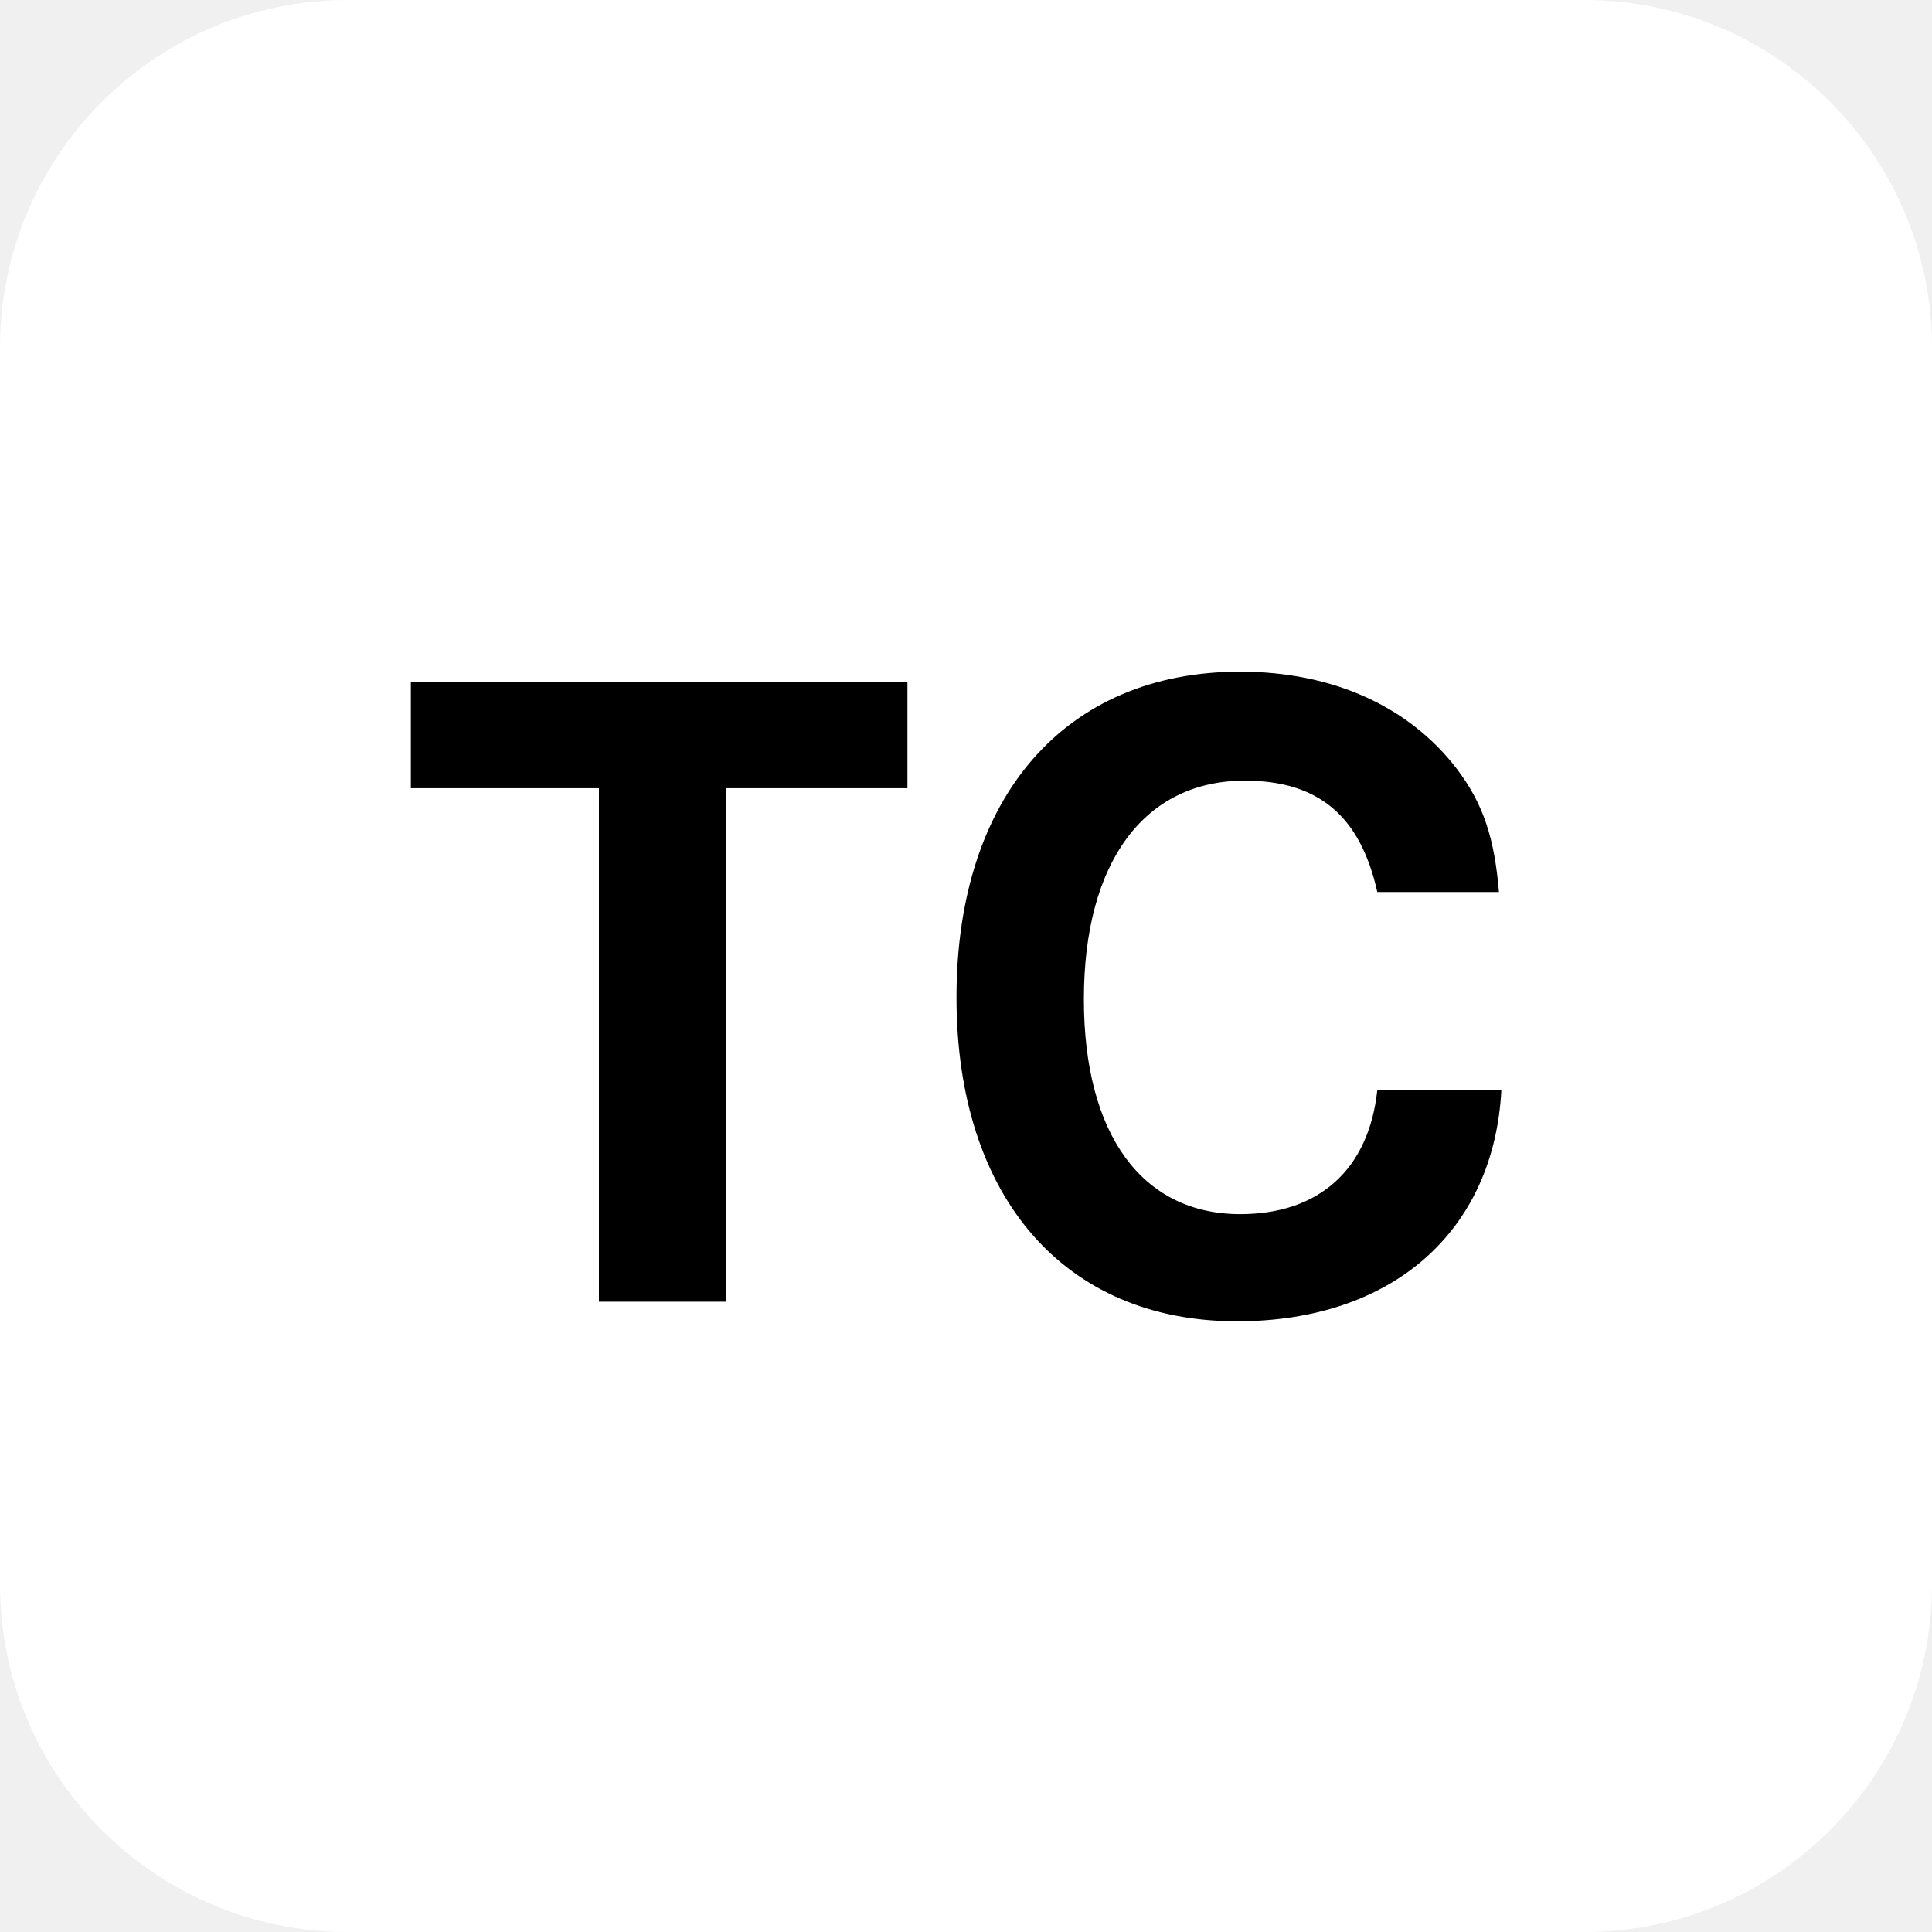
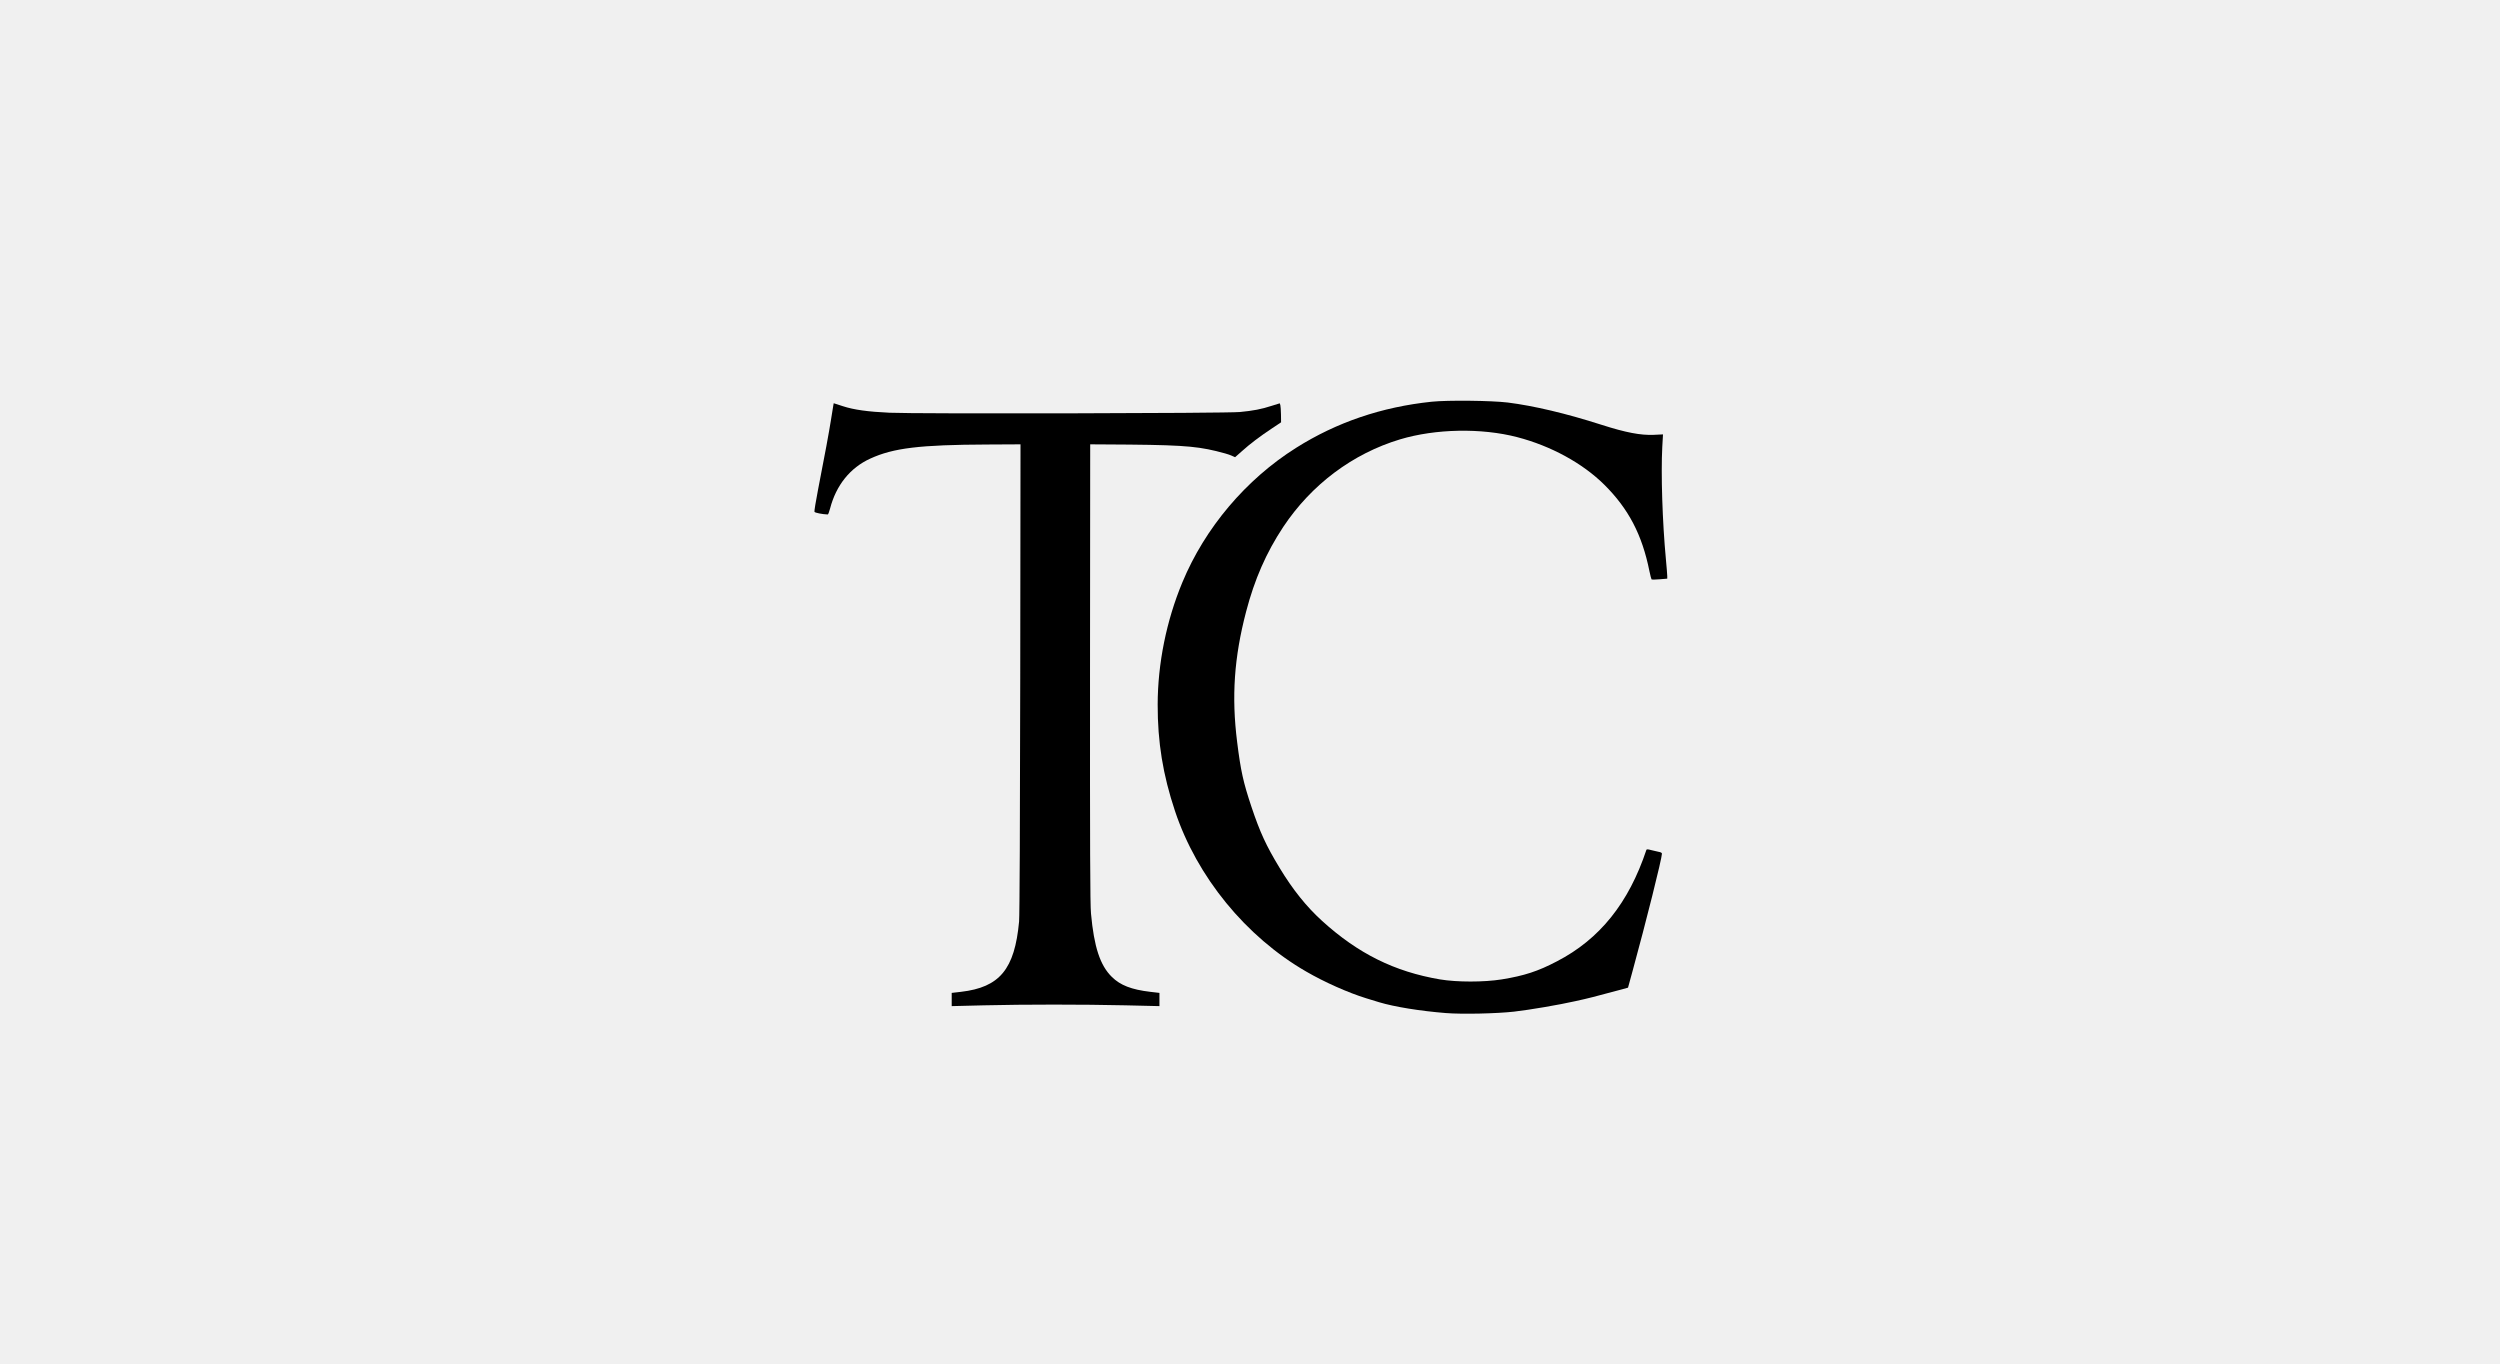
- <svg xmlns="http://www.w3.org/2000/svg" viewBox="0 0 100 100">
-   <rect width="100" height="100" rx="18" fill="#FFFFFF" />
-   <text x="50%" y="52%" dominant-baseline="middle" text-anchor="middle" font-family="Helvetica, Arial, sans-serif" font-size="44" font-weight="700" fill="#000000" letter-spacing="1">
-     TC
-   </text>
+ <svg xmlns="http://www.w3.org/2000/svg" version="1.0" width="2816pt" height="1536pt" viewBox="0 0 2816 1536" preserveAspectRatio="xMidYMid meet">
+   <g transform="translate(0,1536) scale(0.1,-0.1)" fill="#000000" stroke="none">
+     <path d="M16126 10835 c-562 -59 -1069 -231 -1526 -519 -566 -356 -1027 -902 -1282 -1516 -180 -433 -277 -915 -278 -1375 -1 -425 59 -792 195 -1200 247 -742 798 -1416 1477 -1808 206 -120 477 -240 675 -301 43 -13 109 -33 147 -45 172 -52 463 -99 751 -122 185 -15 575 -6 770 16 181 21 499 75 695 119 145 32 204 47 482 122 l106 29 52 190 c149 543 330 1266 330 1319 0 10 -13 17 -37 21 -21 4 -60 13 -86 20 -36 10 -49 10 -52 2 -199 -598 -526 -1006 -1007 -1255 -215 -113 -370 -163 -623 -204 -201 -32 -503 -32 -695 0 -512 87 -923 291 -1328 659 -177 161 -331 353 -479 598 -152 251 -220 399 -317 688 -92 276 -120 402 -161 730 -64 511 -34 951 101 1467 95 364 227 665 418 954 318 478 782 826 1316 987 400 120 917 130 1320 25 380 -99 737 -294 981 -536 272 -270 426 -563 508 -973 10 -48 21 -90 24 -93 3 -4 45 -3 92 1 l85 7 0 29 c0 16 -7 100 -15 186 -40 428 -57 964 -41 1269 l8 141 -105 -5 c-147 -6 -312 25 -587 113 -399 128 -763 214 -1057 251 -182 22 -675 28 -857 9z" />
+     <path d="M9386 10791 c-3 -14 -15 -87 -26 -161 -22 -139 -67 -384 -146 -788 -25 -129 -43 -240 -40 -247 4 -11 90 -28 150 -30 5 0 16 30 26 67 68 262 226 459 452 562 261 120 559 156 1318 159 l375 2 -3 -2635 c-2 -1623 -7 -2675 -13 -2740 -50 -538 -218 -741 -655 -792 l-104 -12 0 -74 0 -75 363 9 c462 11 1106 11 1595 0 l382 -9 0 75 0 74 -103 12 c-212 25 -338 74 -433 168 -133 130 -201 339 -235 714 -10 103 -12 742 -11 2710 l2 2575 162 -1 c817 -4 1008 -15 1257 -75 68 -16 144 -38 168 -49 l45 -20 77 68 c92 83 202 166 339 257 l102 68 -1 86 c-1 47 -4 96 -7 107 l-7 21 -90 -28 c-116 -38 -211 -56 -360 -70 -147 -15 -3661 -22 -3945 -8 -242 11 -402 33 -527 74 l-102 33 -5 -27z" />
+   </g>
</svg>
